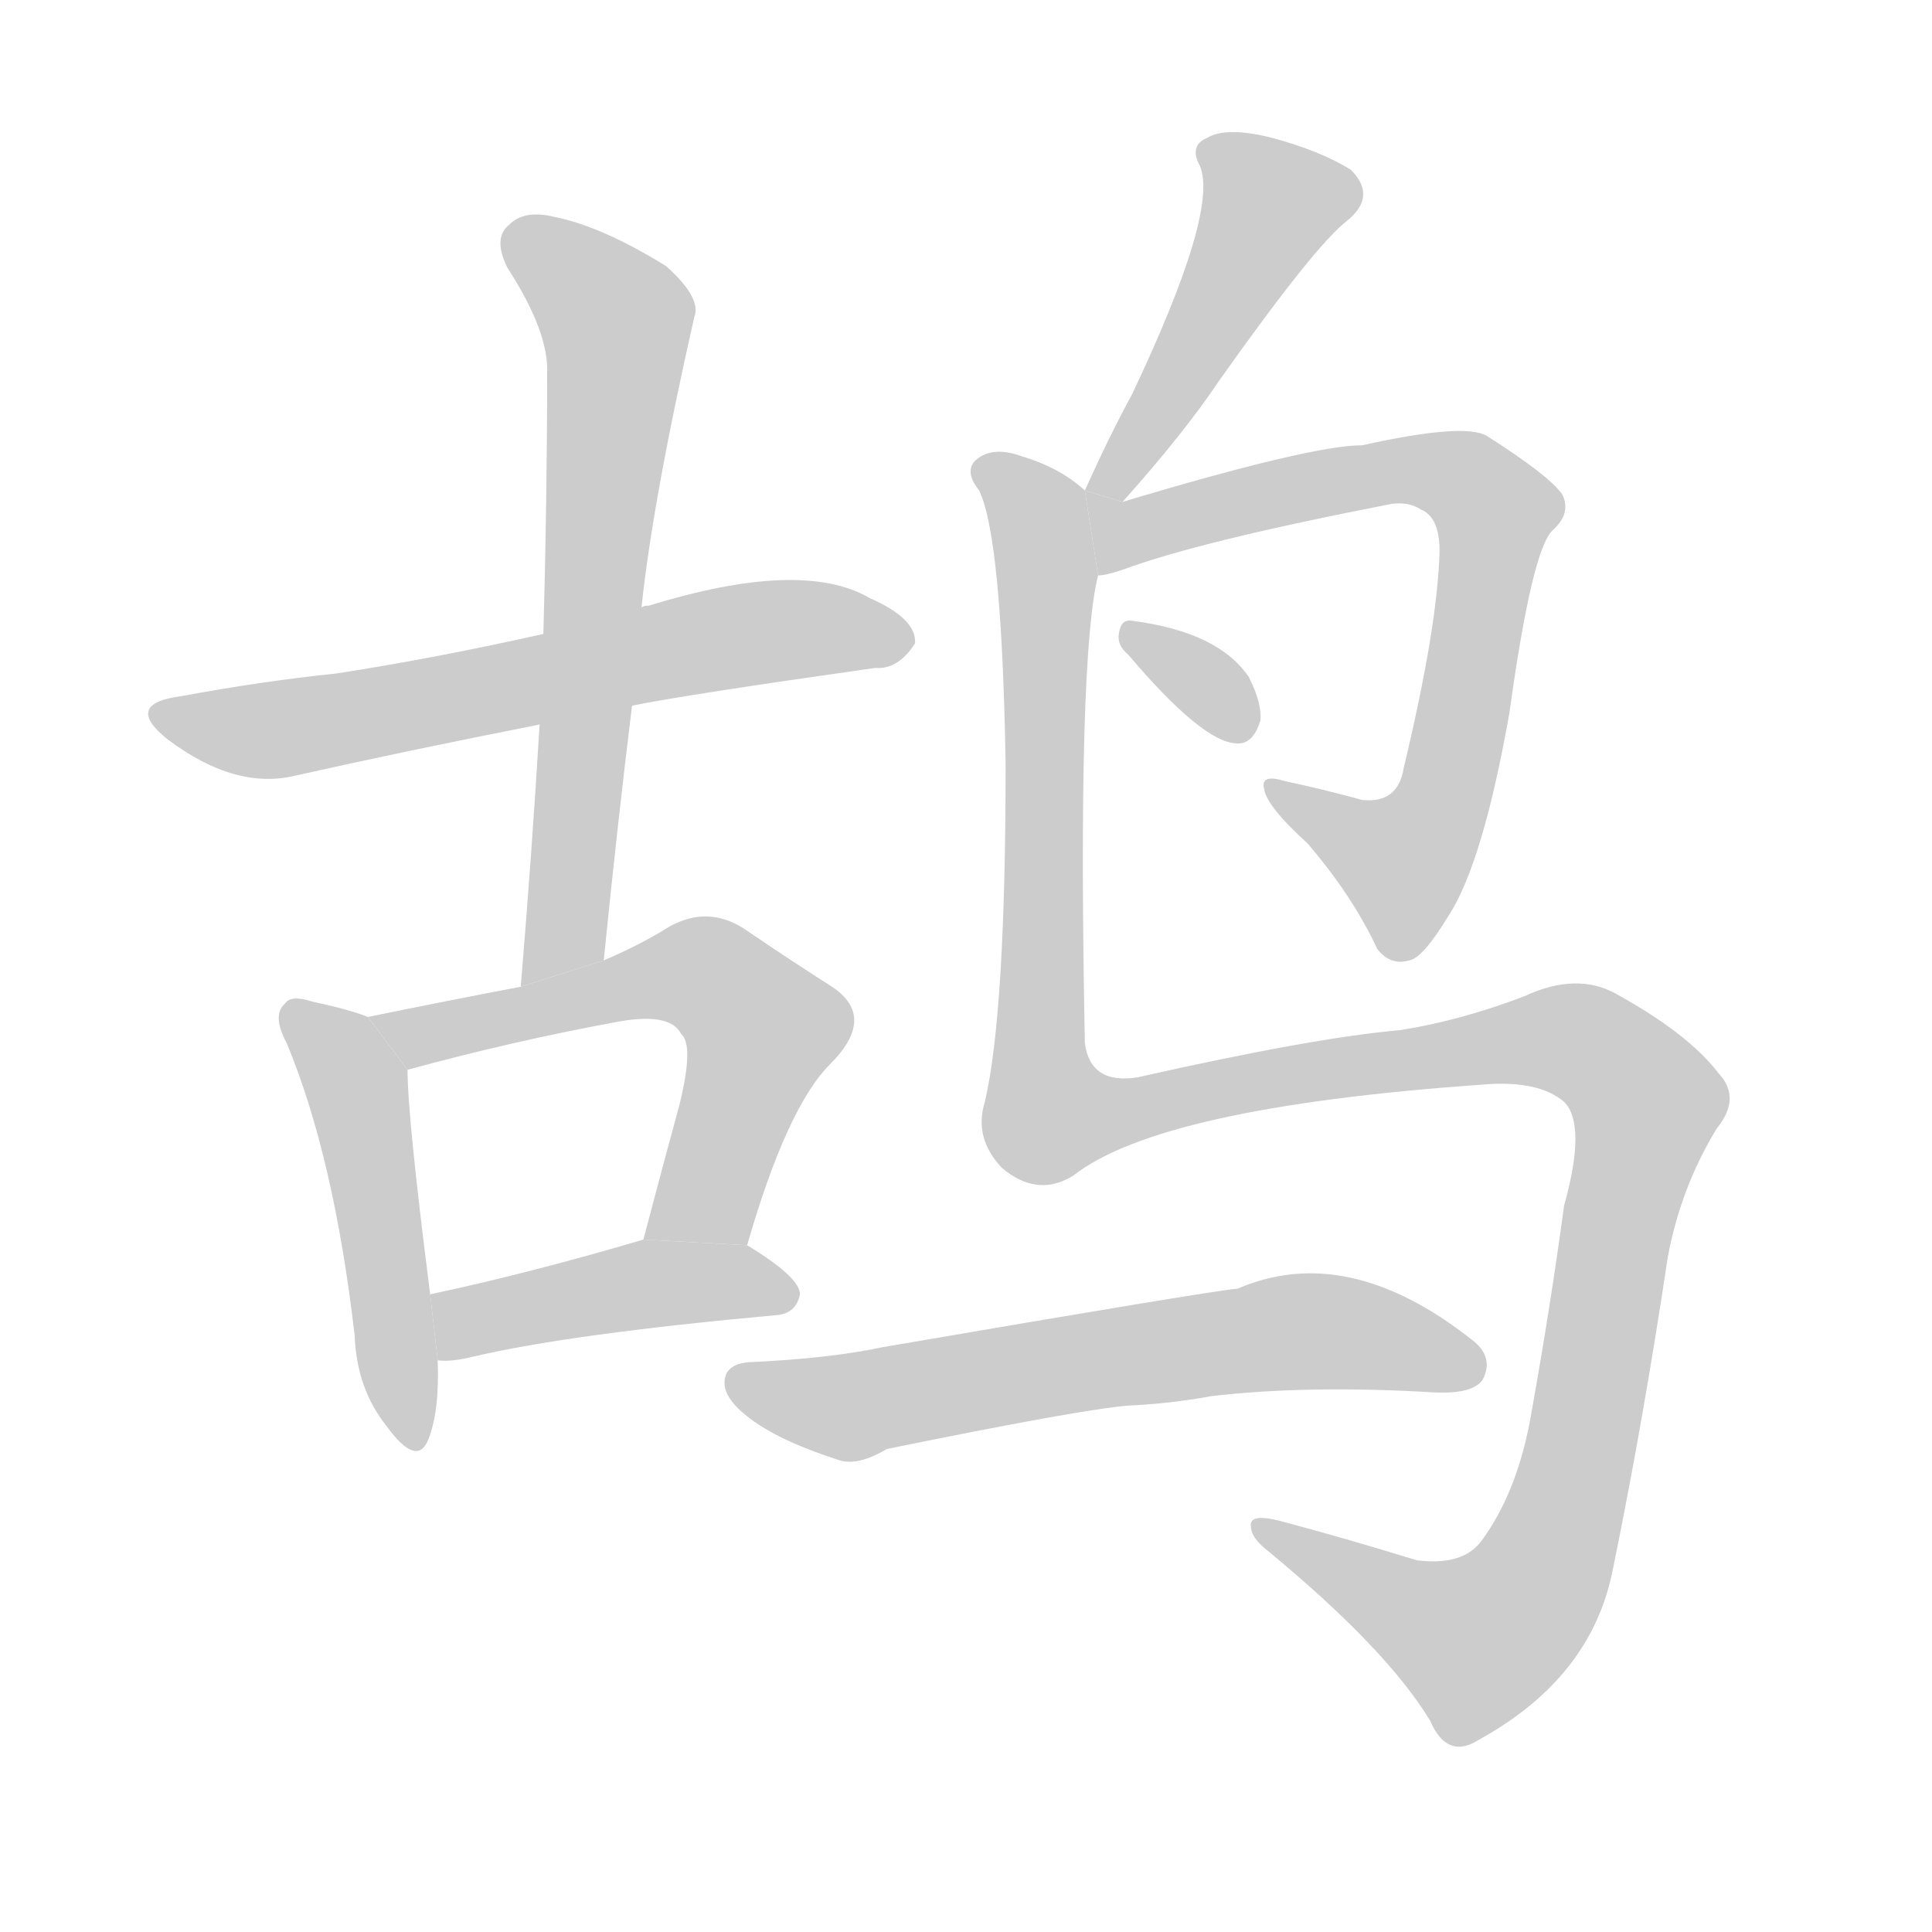
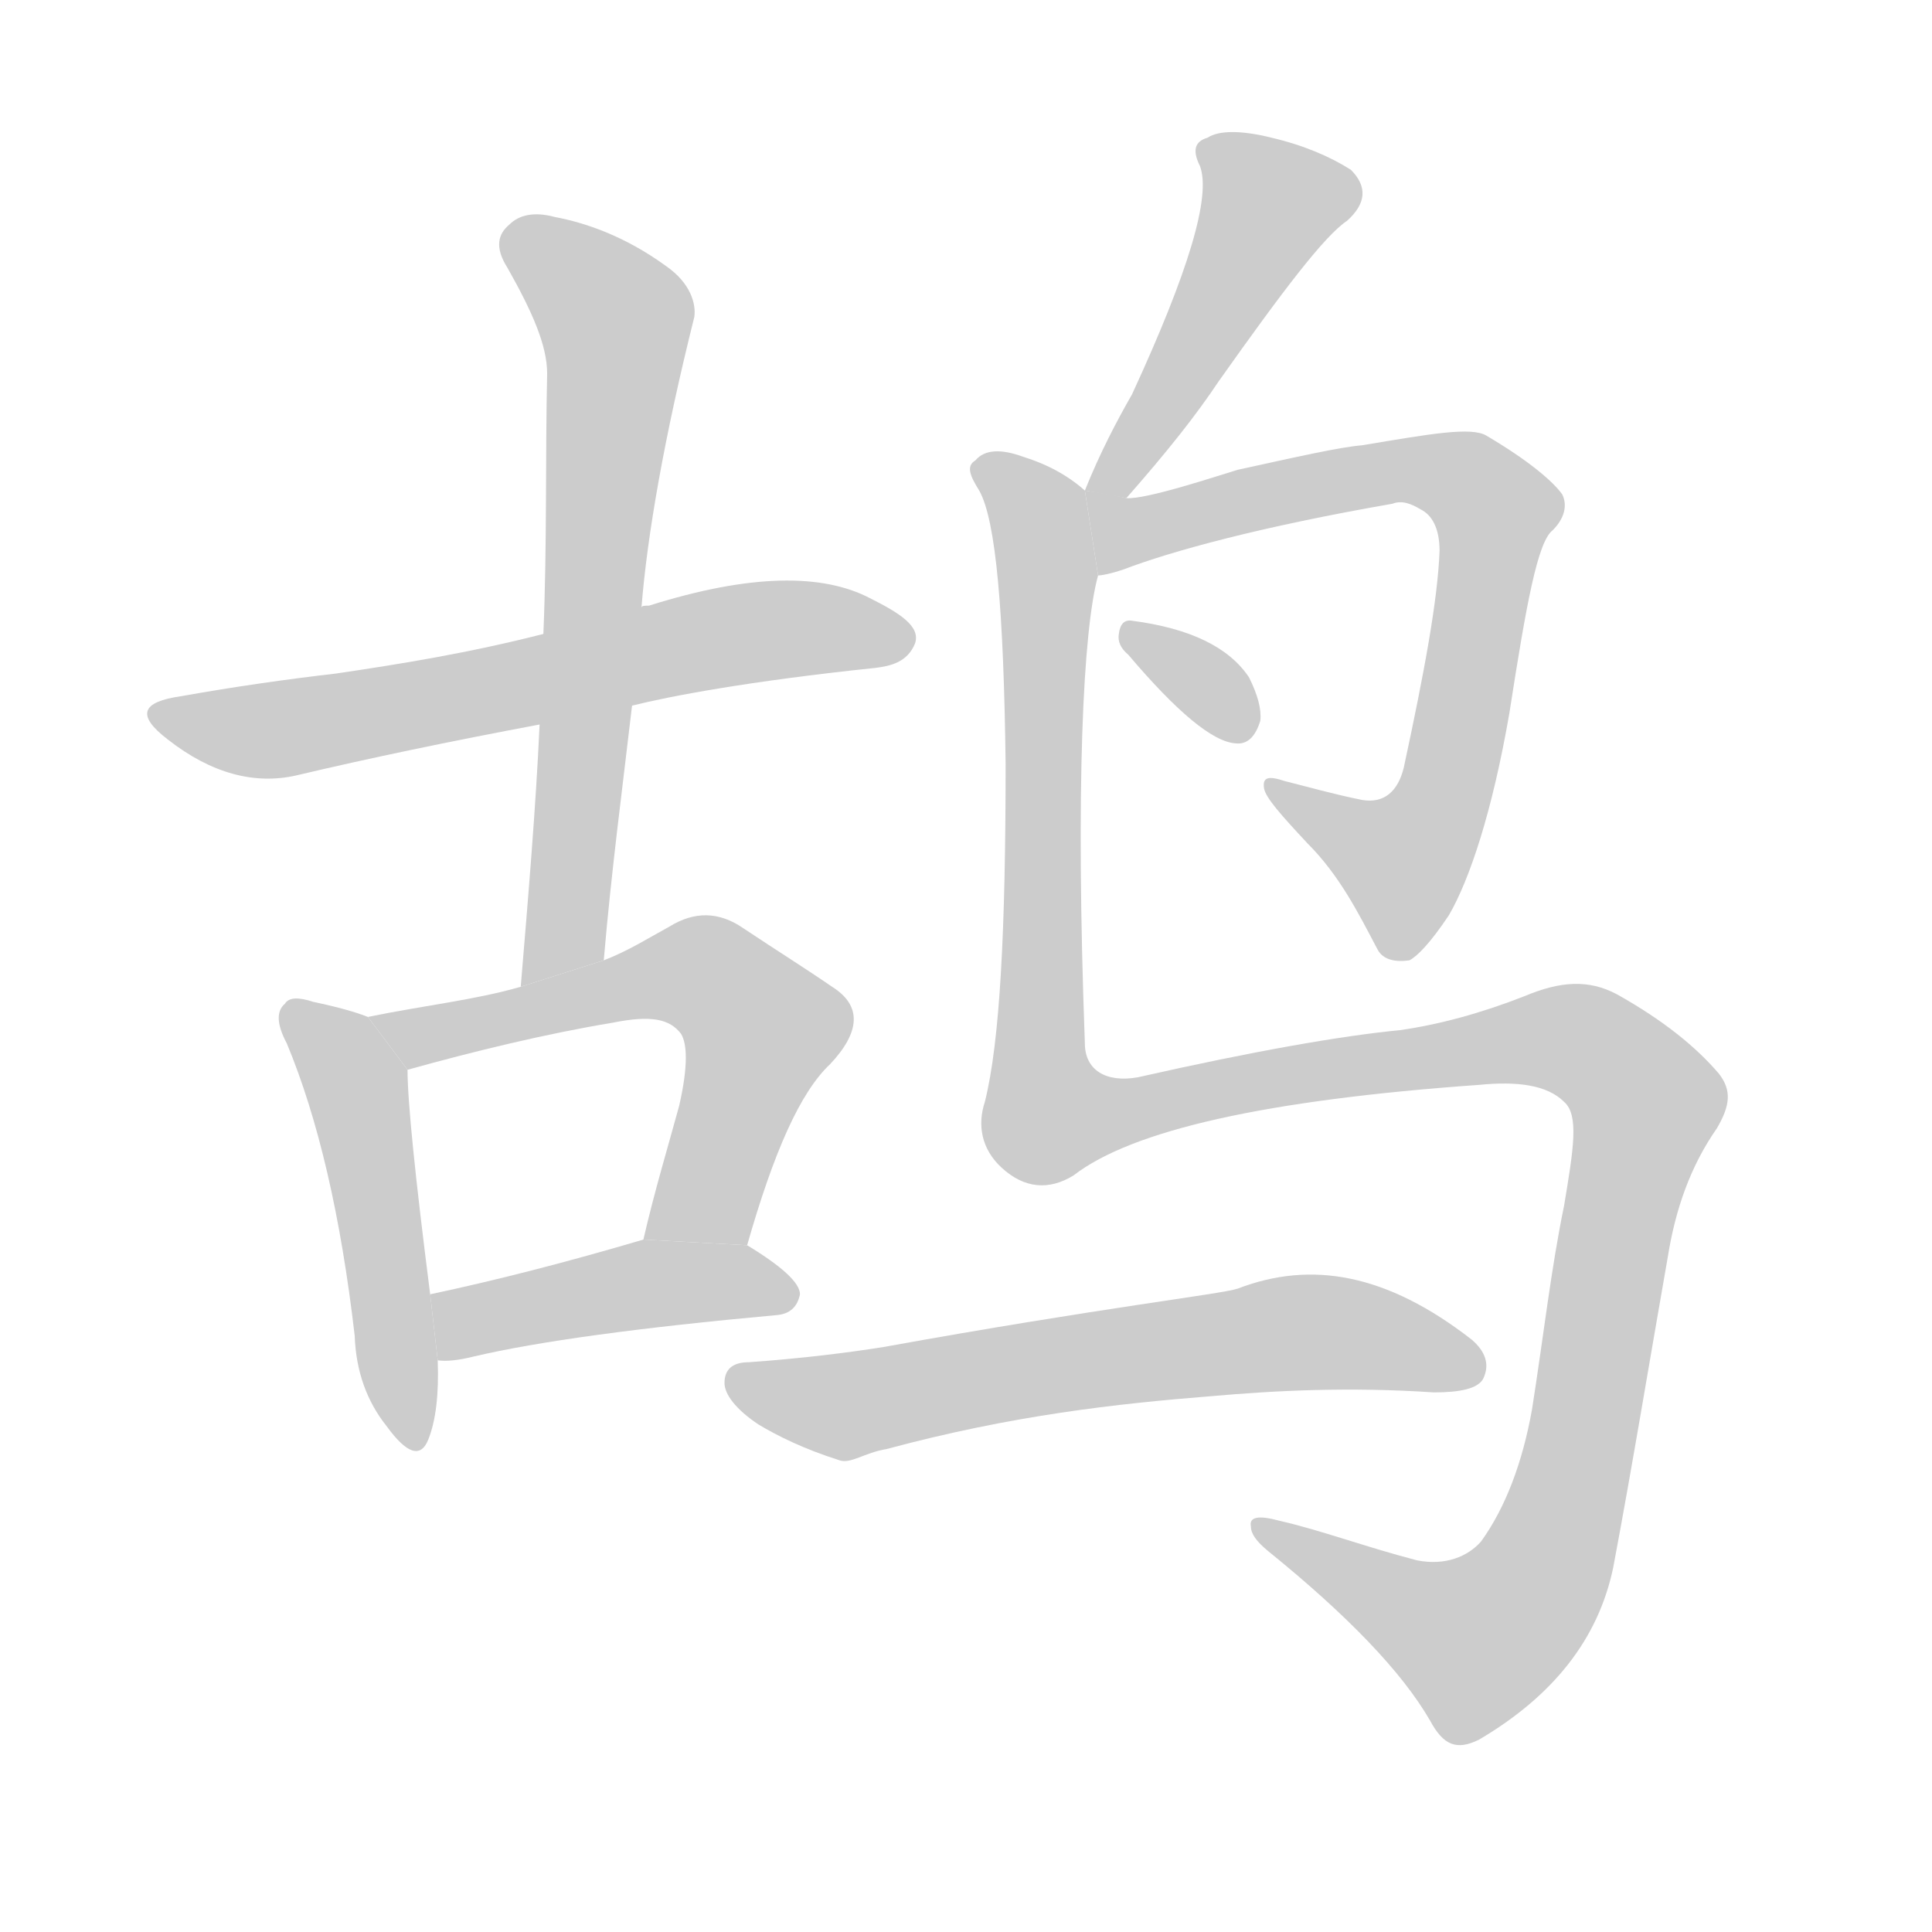
<svg xmlns="http://www.w3.org/2000/svg" xmlns:xlink="http://www.w3.org/1999/xlink" id="z40490" class="acjk" version="1.1" viewBox="0 0 1024 1024">
  <style>

@keyframes z40490k {
	from {
		stroke:#ccc;
		stroke-dashoffset:3334;
	}
	1% {
		stroke:#c00;
		stroke-dashoffset:3334;
	}
	75% {
		stroke:#c00;
		stroke-dashoffset:0;
	}
	to {
		stroke:#000;
	}
}
#z40490 path[clip-path] {
	animation:z40490k 1s linear both;
	stroke-dasharray:3334;
	stroke-width:128;
	stroke-linecap:round;
	fill:none;
}
#z40490 path[clip-path="url(#z40490c1)"] {animation-delay:1s;}
#z40490 path[clip-path="url(#z40490c2)"] {animation-delay:2s;}
#z40490 path[clip-path="url(#z40490c3)"] {animation-delay:3s;}
#z40490 path[clip-path="url(#z40490c4)"] {animation-delay:4s;}
#z40490 path[clip-path="url(#z40490c5)"] {animation-delay:5s;}
#z40490 path[clip-path="url(#z40490c6)"] {animation-delay:6s;}
#z40490 path[clip-path="url(#z40490c7)"] {animation-delay:7s;}
#z40490 path[clip-path="url(#z40490c8)"] {animation-delay:8s;}
#z40490 path[clip-path="url(#z40490c9)"] {animation-delay:9s;}
#z40490 path[clip-path="url(#z40490c10)"] {animation-delay:10s;}
#z40490 path {fill:#ccc;}

</style>
-   <path id="z40490d1" d="M335 374Q365 368 464 354Q476 355 485 341Q486 328 461 317Q425 296 344 321Q341 321 340 322L288 336Q230 349 178 357Q139 361 96 369Q65 373 89 392Q125 419 157 411Q215 398 286 384L335 374 Z" />
-   <path id="z40490d2" d="M320 509Q327 439 335 374L340 322Q346 265 368 168Q372 158 353 141Q319 120 294 115Q278 111 270 119Q261 126 269 142Q291 176 290 198Q290 264 288 336L286 384Q282 451 276 523L320 509 Z" />
+   <path id="z40490d1" d="M335 374C355 369 397 361 464 354C472 353 481 351 485 341C488 332 477 325 461 317C436 304 398 304 344 321C342 321 340 321 340 322L288 336C249 346 212 352 178 357C152 360 124 364 96 369C75 372 72 379 89 392C112 410 135 416 157 411C195 402 238 393 286 384 Z" />
+   <path id="z40490d2" d="M320 509C324 462 330 417 335 374L340 322C343 284 352 232 368 168C369 161 366 150 353 141C331 125 310 118 294 115C283 112 275 114 270 119C264 124 262 131 269 142C282 165 290 183 290 198C289 242 290 288 288 336L286 384C284 428 280 475 276 523 Z" />
  <path id="z40490d3" d="M195 539Q185 535 166 531Q154 527 151 532Q144 538 152 553Q177 613 188 708Q189 736 205 756Q221 778 227 763Q233 748 232 721L228 686Q216 592 216 567L195 539 Z" />
-   <path id="z40490d4" d="M396 660Q417 587 440 564Q465 539 441 523Q422 511 394 492Q375 480 355 491Q339 501 320 509L276 523Q239 530 195 539L216 567Q271 552 325 542Q355 536 361 548Q368 554 360 586Q351 619 341 657L396 660 Z" />
+   <path id="z40490d4" d="M396 660C410 611 424 579 440 564C456 547 457 533 441 523C428 514 412 504 394 492C381 483 368 483 355 491C344 497 333 504 320 509L276 523C252 530 224 533 195 539L216 567C252 557 289 548 325 542C345 538 355 540 361 548C364 553 365 564 360 586C354 608 347 631 341 657 Z" />
  <path id="z40490d5" d="M232 721Q239 722 251 719Q302 707 412 697Q422 696 424 686Q424 677 396 660L341 657Q280 675 228 686L232 721 Z" />
-   <path id="z40490d6" d="M595 266Q628 229 646 202Q697 130 714 117Q730 104 716 90Q700 80 674 73Q650 67 640 73Q630 77 636 88Q646 112 600 209Q588 231 575 260L595 266 Z" />
-   <path id="z40490d7" d="M582 305Q586 305 595 302Q635 287 738 267Q747 266 753 270Q763 274 763 292Q762 332 744 407Q741 426 722 424Q700 418 681 414Q668 410 670 418Q671 427 693 447Q717 475 730 503Q737 512 747 509Q754 508 768 485Q786 457 800 378Q812 291 823 281Q833 272 828 262Q821 252 788 231Q776 224 722 236Q695 236 595 266L575 260L582 305 Z" />
+   <path id="z40490d6" d="M597 264C619 239 634 220 646 202C680 154 702 125 714 117C724 108 725 99 716 90C705 83 691 77 674 73C658 69 646 69 640 73C633 75 632 80 636 88C642 104 630 144 600 209C592 223 583 240 575 260 Z" />
+   <path id="z40490d7" d="M582 305C584 305 589 304 595 302C621 292 669 279 738 267C743 265 748 267 753 270C759 273 763 280 763 292C762 318 755 356 744 407C741 419 734 426 722 424C707 421 693 417 681 414C672 411 669 412 670 418C671 423 679 432 693 447C710 464 720 484 730 503C733 509 740 510 747 509C751 507 758 500 768 485C779 466 791 430 800 378C809 320 815 287 823 281C829 275 831 268 828 262C823 255 810 244 788 231C780 226 758 230 722 236C710 237 688 242 656 249C646 252 607 265 597 264C589 262 582 261 575 260 Z" />
  <path id="z40490d8" d="M598 347Q637 393 655 394Q664 395 668 382Q669 373 662 359Q646 335 600 329Q594 328 593 336Q592 342 598 347 Z" />
-   <path id="z40490d9" d="M569 623Q615 587 784 575Q815 572 829 584Q841 596 829 639Q822 691 812 747Q805 790 785 817Q775 830 751 827Q712 815 678 806Q662 802 663 809Q663 815 672 822Q735 874 758 912Q767 933 784 922Q844 889 855 831Q871 753 884 666Q891 629 910 598Q923 582 911 569Q895 548 857 527Q836 515 808 528Q774 541 742 546Q696 550 603 571Q578 575 575 553Q571 349 582 305L575 260Q562 248 542 242Q526 236 517 244Q511 250 519 260Q531 285 533 405Q533 537 522 584Q516 603 531 619Q550 635 569 623 Z" />
-   <path id="z40490d10" d="M598 745Q620 744 642 740Q693 734 760 738Q781 739 786 731Q792 719 780 710Q714 658 656 683Q643 684 468 714Q440 720 397 722Q384 723 384 733Q384 743 402 755Q417 765 445 774Q455 777 470 768Q573 747 598 745 Z" />
+   <path id="z40490d9" d="M569 623C600 599 671 583 784 575C804 573 820 575 829 584C837 591 834 609 829 639C822 673 818 709 812 747C807 775 798 799 785 817C778 825 766 830 751 827C724 820 700 811 678 806C667 803 662 804 663 809C663 813 666 817 672 822C714 856 743 886 758 912C765 925 772 928 784 922C823 899 847 869 855 831C865 778 874 723 884 666C888 641 896 618 910 598C917 586 918 578 911 569C899 555 882 541 857 527C842 519 827 520 808 528C785 537 763 543 742 546C711 549 665 557 603 571C586 574 575 567 575 553C570 417 574 334 582 305L575 260C566 252 555 246 542 242C531 238 522 238 517 244C512 247 514 252 519 260C528 276 532 325 533 405C533 493 530 552 522 584C518 596 520 609 531 619C543 630 556 631 569 623 Z" />
+   <path id="z40490d10" d="M642 740C676 737 715 735 760 738C774 738 783 736 786 731C790 723 787 716 780 710C735 675 695 668 656 683C647 686 584 693 468 714C449 717 425 720 397 722C388 722 384 726 384 733C384 739 390 747 402 755C412 761 426 768 445 774C451 776 458 770 470 768C537 750 592 744 642 740 Z" />
  <defs>
    <clipPath id="z40490c1">
      <use xlink:href="#z40490d1" />
    </clipPath>
    <clipPath id="z40490c2">
      <use xlink:href="#z40490d2" />
    </clipPath>
    <clipPath id="z40490c3">
      <use xlink:href="#z40490d3" />
    </clipPath>
    <clipPath id="z40490c4">
      <use xlink:href="#z40490d4" />
    </clipPath>
    <clipPath id="z40490c5">
      <use xlink:href="#z40490d5" />
    </clipPath>
    <clipPath id="z40490c6">
      <use xlink:href="#z40490d6" />
    </clipPath>
    <clipPath id="z40490c7">
      <use xlink:href="#z40490d7" />
    </clipPath>
    <clipPath id="z40490c8">
      <use xlink:href="#z40490d8" />
    </clipPath>
    <clipPath id="z40490c9">
      <use xlink:href="#z40490d9" />
    </clipPath>
    <clipPath id="z40490c10">
      <use xlink:href="#z40490d10" />
    </clipPath>
  </defs>
  <path pathLength="3333" clip-path="url(#z40490c1)" d="M86 379L136 388L478 335" />
  <path pathLength="3333" clip-path="url(#z40490c2)" d="M273 126L327 169L287 516" />
  <path pathLength="3333" clip-path="url(#z40490c3)" d="M157 540L190 579L217 762" />
  <path pathLength="3333" clip-path="url(#z40490c4)" d="M202 539L358 515L390 528L407 554L353 654" />
  <path pathLength="3333" clip-path="url(#z40490c5)" d="M237 713L417 681" />
  <path pathLength="3333" clip-path="url(#z40490c6)" d="M641 78L678 113L586 262" />
  <path pathLength="3333" clip-path="url(#z40490c7)" d="M582 267L603 282L753 248L789 266L742 464L677 419" />
  <path pathLength="3333" clip-path="url(#z40490c8)" d="M601 337L663 383" />
  <path pathLength="3333" clip-path="url(#z40490c9)" d="M523 247L555 308L558 594L826 550L876 591L803 854L768 876L673 812" />
  <path pathLength="3333" clip-path="url(#z40490c10)" d="M389 733L446 746L682 706L783 721" />
</svg>
